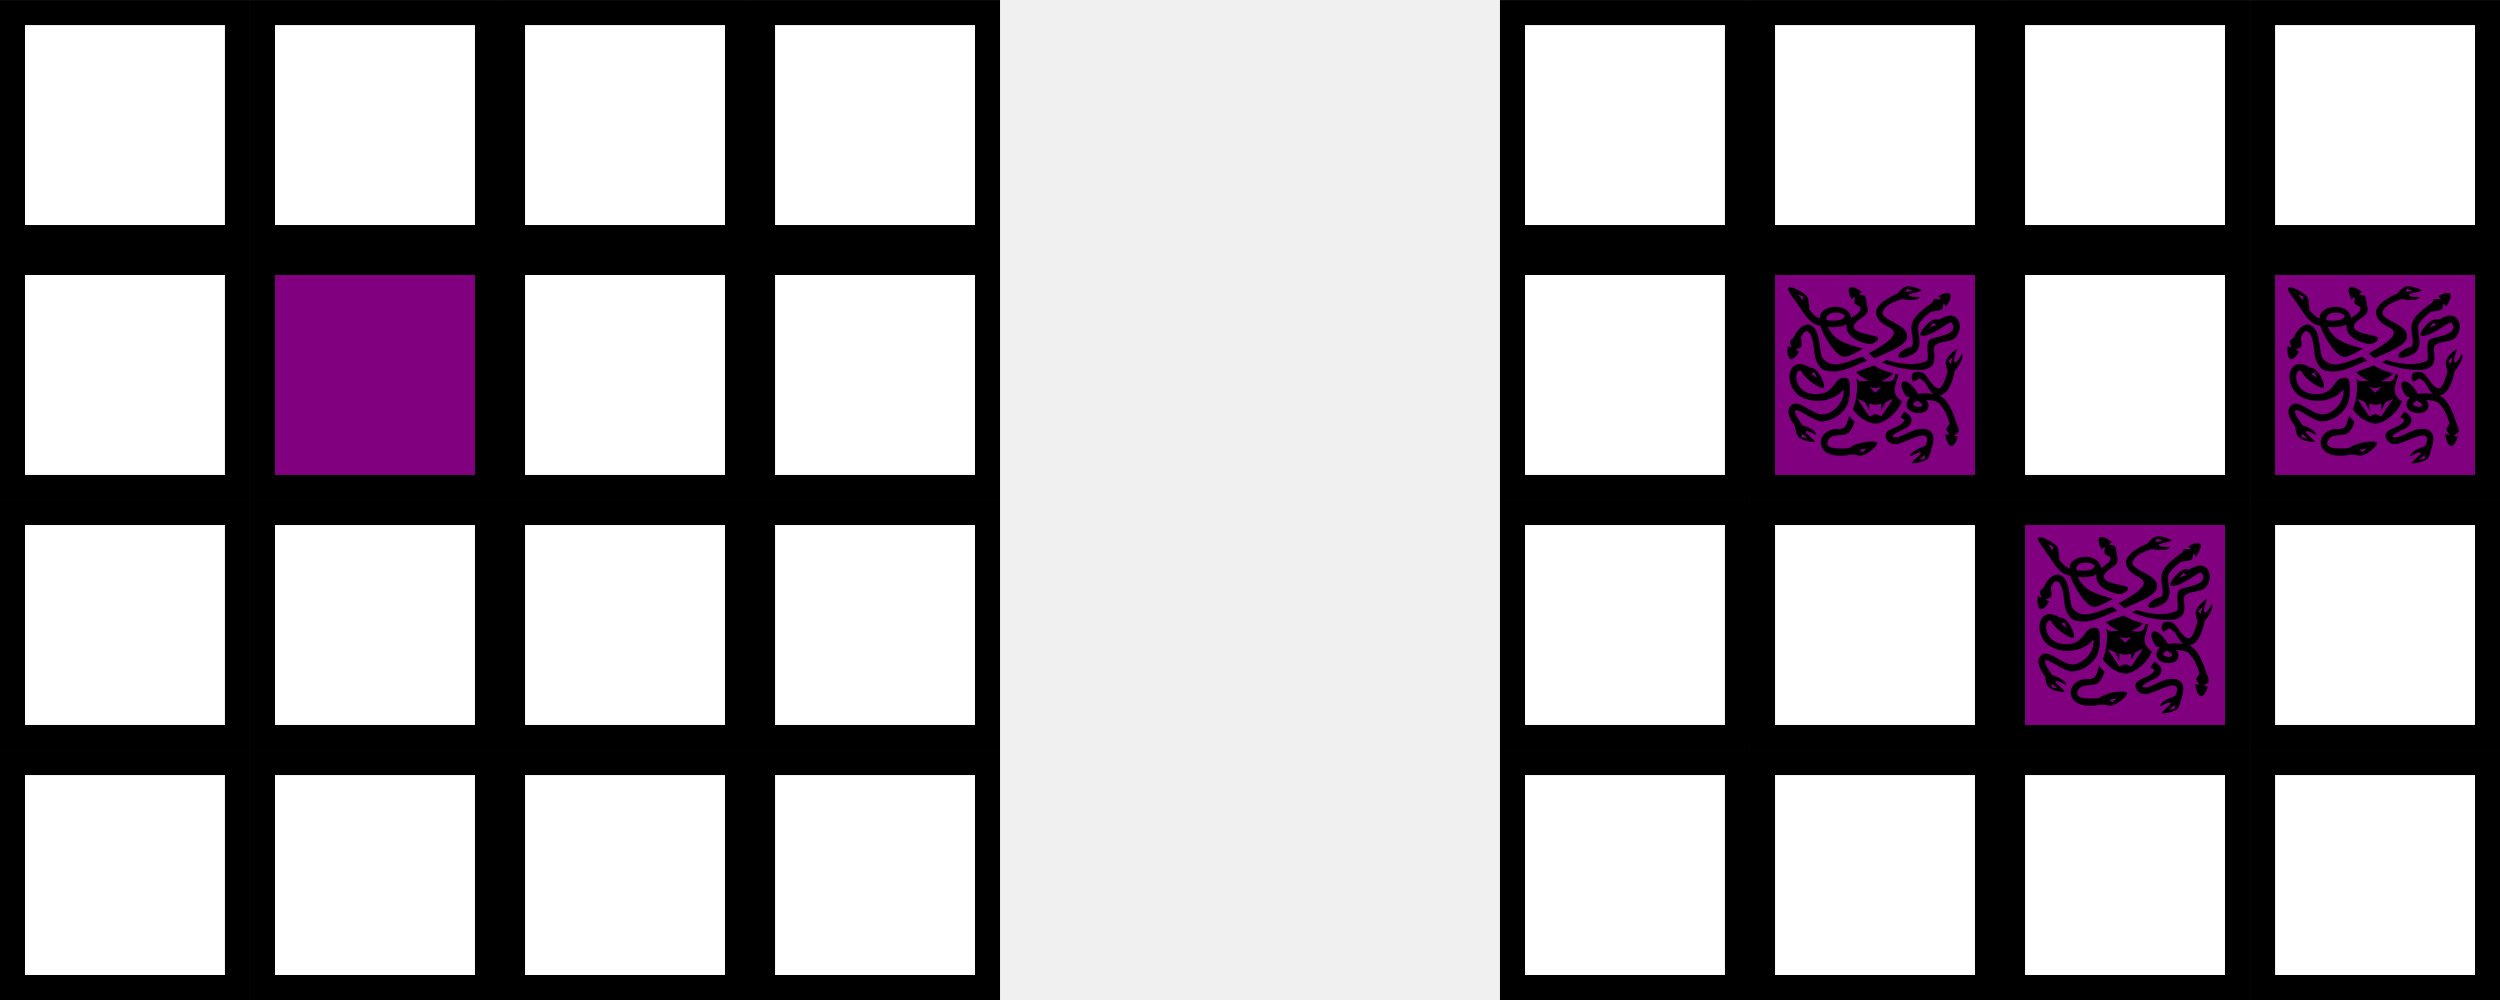
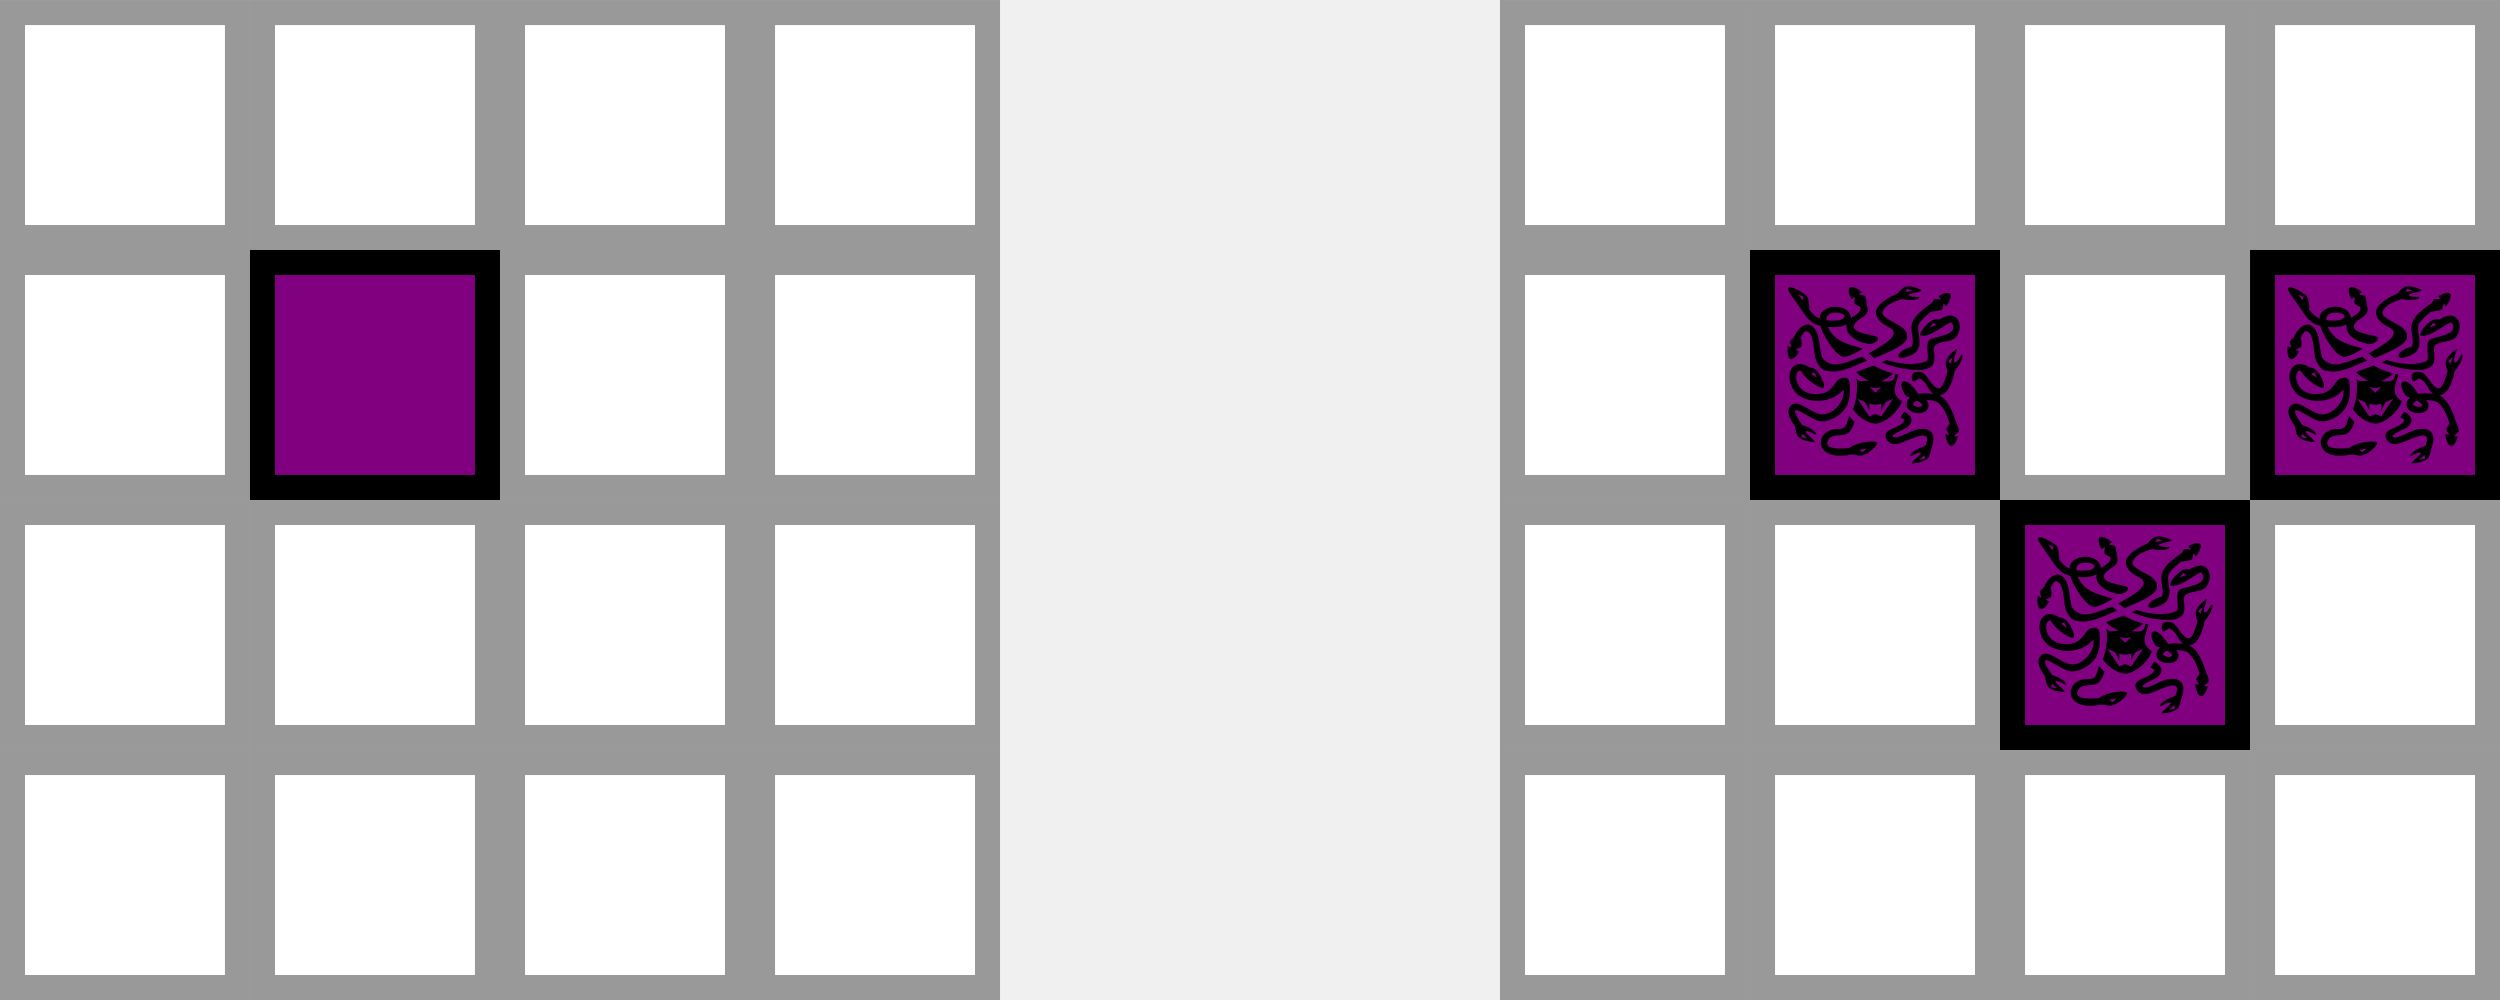
<svg xmlns="http://www.w3.org/2000/svg" width="26.458mm" height="10.583mm" viewBox="0 0 26.458 10.583" version="1.1" id="svg5" xml:space="preserve">
  <defs id="defs2" />
  <g id="layer1">
-     <rect style="color:#000000;overflow:visible;fill:#ffffff;stroke:#000000;stroke-width:0.265;stroke-dasharray:none" id="rect63" width="2.381" height="2.381" x="0.132" y="-2.514" transform="scale(1,-1)" />
-     <rect style="color:#000000;overflow:visible;fill:#ffffff;stroke:#000000;stroke-width:0.265;stroke-dasharray:none" id="rect1033" width="2.381" height="2.381" x="2.778" y="-2.514" transform="scale(1,-1)" />
-     <rect style="color:#000000;overflow:visible;fill:#ffffff;stroke:#000000;stroke-width:0.265;stroke-dasharray:none" id="rect1035" width="2.381" height="2.381" x="5.424" y="-2.514" transform="scale(1,-1)" />
-     <rect style="color:#000000;overflow:visible;fill:#ffffff;stroke:#000000;stroke-width:0.265;stroke-dasharray:none" id="rect1037" width="2.381" height="2.381" x="8.07" y="-2.514" transform="scale(1,-1)" />
-     <rect style="color:#000000;overflow:visible;fill:#ffffff;stroke:#000000;stroke-width:0.265;stroke-dasharray:none" id="rect1072" width="2.381" height="2.381" x="0.132" y="-5.159" transform="scale(1,-1)" />
+     <rect style="color:#000000;overflow:visible;fill:#ffffff;stroke:#999999;stroke-width:0.265;stroke-dasharray:none" id="rect63" width="2.381" height="2.381" x="0.132" y="-2.514" transform="scale(1,-1)" />
+     <rect style="color:#000000;overflow:visible;fill:#ffffff;stroke:#999999;stroke-width:0.265;stroke-dasharray:none" id="rect1033" width="2.381" height="2.381" x="2.778" y="-2.514" transform="scale(1,-1)" />
+     <rect style="color:#000000;overflow:visible;fill:#ffffff;stroke:#999999;stroke-width:0.265;stroke-dasharray:none" id="rect1035" width="2.381" height="2.381" x="5.424" y="-2.514" transform="scale(1,-1)" />
+     <rect style="color:#000000;overflow:visible;fill:#ffffff;stroke:#999999;stroke-width:0.265;stroke-dasharray:none" id="rect1037" width="2.381" height="2.381" x="8.07" y="-2.514" transform="scale(1,-1)" />
+     <rect style="color:#000000;overflow:visible;fill:#ffffff;stroke:#999999;stroke-width:0.265;stroke-dasharray:none" id="rect1072" width="2.381" height="2.381" x="0.132" y="-5.159" transform="scale(1,-1)" />
    <rect style="color:#000000;overflow:visible;fill:#800080;stroke:#000000;stroke-width:0.265;stroke-dasharray:none" id="rect1074" width="2.381" height="2.381" x="2.778" y="-5.159" transform="scale(1,-1)" />
-     <rect style="color:#000000;overflow:visible;fill:#ffffff;stroke:#000000;stroke-width:0.265;stroke-dasharray:none" id="rect1076" width="2.381" height="2.381" x="5.424" y="-5.159" transform="scale(1,-1)" />
-     <rect style="color:#000000;overflow:visible;fill:#ffffff;stroke:#000000;stroke-width:0.265;stroke-dasharray:none" id="rect1078" width="2.381" height="2.381" x="8.07" y="-5.159" transform="scale(1,-1)" />
-     <rect style="color:#000000;overflow:visible;fill:#ffffff;stroke:#000000;stroke-width:0.265;stroke-dasharray:none" id="rect1082" width="2.381" height="2.381" x="0.132" y="-7.805" transform="scale(1,-1)" />
-     <rect style="color:#000000;overflow:visible;fill:#ffffff;stroke:#000000;stroke-width:0.265;stroke-dasharray:none" id="rect1084" width="2.381" height="2.381" x="2.778" y="-7.805" transform="scale(1,-1)" />
-     <rect style="color:#000000;overflow:visible;fill:#ffffff;stroke:#000000;stroke-width:0.265;stroke-dasharray:none" id="rect1086" width="2.381" height="2.381" x="5.424" y="-7.805" transform="scale(1,-1)" />
-     <rect style="color:#000000;overflow:visible;fill:#ffffff;stroke:#000000;stroke-width:0.265;stroke-dasharray:none" id="rect1088" width="2.381" height="2.381" x="8.07" y="-7.805" transform="scale(1,-1)" />
-     <rect style="color:#000000;overflow:visible;fill:#ffffff;stroke:#000000;stroke-width:0.265;stroke-dasharray:none" id="rect1092" width="2.381" height="2.381" x="0.132" y="-10.451" transform="scale(1,-1)" />
-     <rect style="color:#000000;overflow:visible;fill:#ffffff;stroke:#000000;stroke-width:0.265;stroke-dasharray:none" id="rect1094" width="2.381" height="2.381" x="2.778" y="-10.451" transform="scale(1,-1)" />
-     <rect style="color:#000000;overflow:visible;fill:#ffffff;stroke:#000000;stroke-width:0.265;stroke-dasharray:none" id="rect1096" width="2.381" height="2.381" x="5.424" y="-10.451" transform="scale(1,-1)" />
-     <rect style="color:#000000;overflow:visible;fill:#ffffff;stroke:#000000;stroke-width:0.265;stroke-dasharray:none" id="rect1098" width="2.381" height="2.381" x="8.07" y="-10.451" transform="scale(1,-1)" />
-     <rect style="color:#000000;overflow:visible;fill:#ffffff;stroke:#000000;stroke-width:0.265;stroke-dasharray:none" id="rect1124" width="2.381" height="2.381" x="16.007" y="-2.514" transform="scale(1,-1)" />
-     <rect style="color:#000000;overflow:visible;fill:#ffffff;stroke:#000000;stroke-width:0.265;stroke-dasharray:none" id="rect1126" width="2.381" height="2.381" x="18.653" y="-2.514" transform="scale(1,-1)" />
-     <rect style="color:#000000;overflow:visible;fill:#ffffff;stroke:#000000;stroke-width:0.265;stroke-dasharray:none" id="rect1128" width="2.381" height="2.381" x="21.299" y="-2.514" transform="scale(1,-1)" />
-     <rect style="color:#000000;overflow:visible;fill:#ffffff;stroke:#000000;stroke-width:0.265;stroke-dasharray:none" id="rect1130" width="2.381" height="2.381" x="23.945" y="-2.514" transform="scale(1,-1)" />
-     <rect style="color:#000000;overflow:visible;fill:#ffffff;stroke:#000000;stroke-width:0.265;stroke-dasharray:none" id="rect1134" width="2.381" height="2.381" x="16.007" y="-5.159" transform="scale(1,-1)" />
+     <rect style="color:#000000;overflow:visible;fill:#ffffff;stroke:#999999;stroke-width:0.265;stroke-dasharray:none" id="rect1076" width="2.381" height="2.381" x="5.424" y="-5.159" transform="scale(1,-1)" />
+     <rect style="color:#000000;overflow:visible;fill:#ffffff;stroke:#999999;stroke-width:0.265;stroke-dasharray:none" id="rect1078" width="2.381" height="2.381" x="8.07" y="-5.159" transform="scale(1,-1)" />
+     <rect style="color:#000000;overflow:visible;fill:#ffffff;stroke:#999999;stroke-width:0.265;stroke-dasharray:none" id="rect1082" width="2.381" height="2.381" x="0.132" y="-7.805" transform="scale(1,-1)" />
+     <rect style="color:#000000;overflow:visible;fill:#ffffff;stroke:#999999;stroke-width:0.265;stroke-dasharray:none" id="rect1084" width="2.381" height="2.381" x="2.778" y="-7.805" transform="scale(1,-1)" />
+     <rect style="color:#000000;overflow:visible;fill:#ffffff;stroke:#999999;stroke-width:0.265;stroke-dasharray:none" id="rect1086" width="2.381" height="2.381" x="5.424" y="-7.805" transform="scale(1,-1)" />
+     <rect style="color:#000000;overflow:visible;fill:#ffffff;stroke:#999999;stroke-width:0.265;stroke-dasharray:none" id="rect1088" width="2.381" height="2.381" x="8.07" y="-7.805" transform="scale(1,-1)" />
+     <rect style="color:#000000;overflow:visible;fill:#ffffff;stroke:#999999;stroke-width:0.265;stroke-dasharray:none" id="rect1092" width="2.381" height="2.381" x="0.132" y="-10.451" transform="scale(1,-1)" />
+     <rect style="color:#000000;overflow:visible;fill:#ffffff;stroke:#999999;stroke-width:0.265;stroke-dasharray:none" id="rect1094" width="2.381" height="2.381" x="2.778" y="-10.451" transform="scale(1,-1)" />
+     <rect style="color:#000000;overflow:visible;fill:#ffffff;stroke:#999999;stroke-width:0.265;stroke-dasharray:none" id="rect1096" width="2.381" height="2.381" x="5.424" y="-10.451" transform="scale(1,-1)" />
+     <rect style="color:#000000;overflow:visible;fill:#ffffff;stroke:#999999;stroke-width:0.265;stroke-dasharray:none" id="rect1098" width="2.381" height="2.381" x="8.07" y="-10.451" transform="scale(1,-1)" />
+     <rect style="color:#000000;overflow:visible;fill:#ffffff;stroke:#999999;stroke-width:0.265;stroke-dasharray:none" id="rect1124" width="2.381" height="2.381" x="16.007" y="-2.514" transform="scale(1,-1)" />
+     <rect style="color:#000000;overflow:visible;fill:#ffffff;stroke:#999999;stroke-width:0.265;stroke-dasharray:none" id="rect1126" width="2.381" height="2.381" x="18.653" y="-2.514" transform="scale(1,-1)" />
+     <rect style="color:#000000;overflow:visible;fill:#ffffff;stroke:#999999;stroke-width:0.265;stroke-dasharray:none" id="rect1128" width="2.381" height="2.381" x="21.299" y="-2.514" transform="scale(1,-1)" />
+     <rect style="color:#000000;overflow:visible;fill:#ffffff;stroke:#999999;stroke-width:0.265;stroke-dasharray:none" id="rect1130" width="2.381" height="2.381" x="23.945" y="-2.514" transform="scale(1,-1)" />
+     <rect style="color:#000000;overflow:visible;fill:#ffffff;stroke:#999999;stroke-width:0.265;stroke-dasharray:none" id="rect1134" width="2.381" height="2.381" x="16.007" y="-5.159" transform="scale(1,-1)" />
    <rect style="color:#000000;overflow:visible;fill:#800080;stroke:#000000;stroke-width:0.265;stroke-dasharray:none" id="rect1136" width="2.381" height="2.381" x="18.653" y="-5.159" transform="scale(1,-1)" />
-     <rect style="color:#000000;overflow:visible;fill:#ffffff;stroke:#000000;stroke-width:0.265;stroke-dasharray:none" id="rect1138" width="2.381" height="2.381" x="21.299" y="-5.159" transform="scale(1,-1)" />
+     <rect style="color:#000000;overflow:visible;fill:#ffffff;stroke:#999999;stroke-width:0.265;stroke-dasharray:none" id="rect1138" width="2.381" height="2.381" x="21.299" y="-5.159" transform="scale(1,-1)" />
    <rect style="color:#000000;overflow:visible;fill:#800080;stroke:#000000;stroke-width:0.265;stroke-dasharray:none" id="rect1140" width="2.381" height="2.381" x="23.945" y="-5.159" transform="scale(1,-1)" />
-     <rect style="color:#000000;overflow:visible;fill:#ffffff;stroke:#000000;stroke-width:0.265;stroke-dasharray:none" id="rect1144" width="2.381" height="2.381" x="16.007" y="-7.805" transform="scale(1,-1)" />
-     <rect style="color:#000000;overflow:visible;fill:#ffffff;stroke:#000000;stroke-width:0.265;stroke-dasharray:none" id="rect1146" width="2.381" height="2.381" x="18.653" y="-7.805" transform="scale(1,-1)" />
+     <rect style="color:#000000;overflow:visible;fill:#ffffff;stroke:#999999;stroke-width:0.265;stroke-dasharray:none" id="rect1144" width="2.381" height="2.381" x="16.007" y="-7.805" transform="scale(1,-1)" />
+     <rect style="color:#000000;overflow:visible;fill:#ffffff;stroke:#999999;stroke-width:0.265;stroke-dasharray:none" id="rect1146" width="2.381" height="2.381" x="18.653" y="-7.805" transform="scale(1,-1)" />
    <rect style="color:#000000;overflow:visible;fill:#800080;stroke:#000000;stroke-width:0.265;stroke-dasharray:none" id="rect1148" width="2.381" height="2.381" x="21.299" y="-7.805" transform="scale(1,-1)" />
-     <rect style="color:#000000;overflow:visible;fill:#ffffff;stroke:#000000;stroke-width:0.265;stroke-dasharray:none" id="rect1150" width="2.381" height="2.381" x="23.945" y="-7.805" transform="scale(1,-1)" />
-     <rect style="color:#000000;overflow:visible;fill:#ffffff;stroke:#000000;stroke-width:0.265;stroke-dasharray:none" id="rect1154" width="2.381" height="2.381" x="16.007" y="-10.451" transform="scale(1,-1)" />
-     <rect style="color:#000000;overflow:visible;fill:#ffffff;stroke:#000000;stroke-width:0.265;stroke-dasharray:none" id="rect1156" width="2.381" height="2.381" x="18.653" y="-10.451" transform="scale(1,-1)" />
-     <rect style="color:#000000;overflow:visible;fill:#ffffff;stroke:#000000;stroke-width:0.265;stroke-dasharray:none" id="rect1158" width="2.381" height="2.381" x="21.299" y="-10.451" transform="scale(1,-1)" />
-     <rect style="color:#000000;overflow:visible;fill:#ffffff;stroke:#000000;stroke-width:0.265;stroke-dasharray:none" id="rect1160" width="2.381" height="2.381" x="23.945" y="-10.451" transform="scale(1,-1)" />
+     <rect style="color:#000000;overflow:visible;fill:#ffffff;stroke:#999999;stroke-width:0.265;stroke-dasharray:none" id="rect1150" width="2.381" height="2.381" x="23.945" y="-7.805" transform="scale(1,-1)" />
+     <rect style="color:#000000;overflow:visible;fill:#ffffff;stroke:#999999;stroke-width:0.265;stroke-dasharray:none" id="rect1154" width="2.381" height="2.381" x="16.007" y="-10.451" transform="scale(1,-1)" />
+     <rect style="color:#000000;overflow:visible;fill:#ffffff;stroke:#999999;stroke-width:0.265;stroke-dasharray:none" id="rect1156" width="2.381" height="2.381" x="18.653" y="-10.451" transform="scale(1,-1)" />
+     <rect style="color:#000000;overflow:visible;fill:#ffffff;stroke:#999999;stroke-width:0.265;stroke-dasharray:none" id="rect1158" width="2.381" height="2.381" x="21.299" y="-10.451" transform="scale(1,-1)" />
+     <rect style="color:#000000;overflow:visible;fill:#ffffff;stroke:#999999;stroke-width:0.265;stroke-dasharray:none" id="rect1160" width="2.381" height="2.381" x="23.945" y="-10.451" transform="scale(1,-1)" />
    <path fill="#000000" d="m 20.199,3.031 c -0.012,-8.6e-5 -0.023,0.001 -0.033,0.004 -0.03,0.009 -0.067,0.051 -0.083,0.071 -0.088,0.037 -0.216,0.107 -0.23,0.192 0.002,0.097 0.087,0.138 0.157,0.176 0.126,0.079 -0.148,0.215 -0.232,0.266 0.02,0.018 0.04,0.035 0.063,0.051 0.093,-0.047 0.291,-0.11 0.337,-0.2 0.008,-0.022 0.007,-0.045 3.45e-4,-0.065 -0.007,-0.02 -0.02,-0.035 -0.034,-0.049 -0.05,-0.051 -0.24,-0.115 -0.221,-0.172 0.028,-0.084 0.126,-0.112 0.203,-0.14 0.073,0.014 0.172,0.016 0.187,-0.016 0.009,-0.018 -0.102,0.008 -0.112,-0.029 -0.005,-0.016 0.167,-0.035 0.13,-0.053 -0.023,-0.012 -0.082,-0.036 -0.132,-0.036 z m -0.603,0.006 c -0.009,1.41e-4 -0.016,0.003 -0.022,0.008 -0.021,0.02 -0.004,0.076 0.022,0.122 l 0.035,-0.026 -0.006,0.068 c 0.016,0.018 0.041,0.03 0.06,0.037 0.028,0.057 -0.061,0.093 -0.095,0.119 -0.025,-0.177 -0.342,-0.14 -0.331,0.006 -0.048,-0.016 -0.085,-0.061 -0.11,-0.093 -2.94e-4,-0.038 -0.004,-0.114 -0.027,-0.145 -0.017,-0.022 -0.178,-0.124 -0.197,-0.084 -0.014,0.029 0.086,0.144 0.127,0.211 0.064,0.092 0.11,0.172 0.214,0.187 0.008,0.066 0.163,0.34 0.261,0.331 0.055,-0.011 0.146,-0.06 0.188,-0.088 -0.161,-0.047 -0.302,-0.076 -0.37,-0.23 0.063,0.007 0.149,0.003 0.199,-0.028 -0.03,0.141 0.187,0.211 0.245,0.208 0.068,-0.003 0.107,-0.058 0.078,-0.075 -0.072,-0.028 -0.251,-0.037 -0.247,-0.112 0.017,-0.094 0.186,-0.089 0.138,-0.221 -0.002,-0.029 -0.007,-0.071 -0.02,-0.101 l -0.066,-0.017 0.035,-0.024 c -0.022,-0.013 -0.075,-0.055 -0.112,-0.054 z m 0.586,0.018 0.061,0.021 -0.076,0.015 z m 0.425,0.046 c -0.032,-4.99e-4 -0.07,0.021 -0.091,0.033 l 0.027,0.035 -0.068,-0.005 c -0.013,0.011 -0.022,0.028 -0.028,0.041 a 1.324,1.324 0 0 0 -0.051,0.036 c -0.057,0.043 -0.122,0.096 -0.151,0.157 -0.027,0.055 -0.014,0.112 -0.007,0.16 0.007,0.048 0.01,0.086 -0.006,0.11 -0.163,0.043 -0.2,0.166 -0.027,0.1 0.031,-0.013 0.065,-0.029 0.086,-0.061 0.034,-0.052 0.024,-0.11 0.017,-0.16 -0.008,-0.049 -0.013,-0.091 6.59e-4,-0.118 0.018,-0.036 0.076,-0.091 0.129,-0.131 0.026,-0.002 0.08,-0.007 0.117,-0.023 l 0.016,-0.066 0.024,0.035 c 0.035,-0.042 0.065,-0.112 0.043,-0.135 -0.009,-0.006 -0.019,-0.009 -0.03,-0.009 z m -1.577,0.014 0.06,0.026 -0.014,0.036 z m 0.396,0.193 c 0.047,-3.33e-4 0.093,0.015 0.096,0.037 -0.005,0.061 -0.16,0.05 -0.192,0.043 -0.009,-0.058 0.044,-0.079 0.097,-0.079 z m 1.215,0.032 c -0.013,-6.2e-5 -0.026,0.002 -0.039,0.006 -0.027,0.007 -0.053,0.021 -0.076,0.035 -0.024,-0.003 -0.046,-0.003 -0.062,0.003 -0.07,0.026 -0.159,0.144 -0.137,0.165 0.093,0.038 0.297,-0.152 0.326,-0.135 0.1,0.137 -0.199,0.149 -0.231,0.181 -0.057,0.048 0.01,0.207 -0.036,0.227 -0.122,0.055 -0.302,0.027 -0.419,-0.012 a 0.735,0.735 0 0 1 -0.051,0.026 c 0.125,0.047 0.218,0.069 0.338,0.078 0.062,0.004 0.135,0.006 0.186,-0.038 0.068,-0.055 0.003,-0.19 0.041,-0.222 0.061,-0.053 0.176,-0.026 0.224,-0.091 0.02,-0.031 0.037,-0.064 0.037,-0.104 -4.72e-4,-0.039 -0.013,-0.082 -0.05,-0.106 -0.016,-0.009 -0.033,-0.013 -0.049,-0.013 z m -0.179,0.076 0.031,0.024 -0.073,0.025 z m -1.331,0.019 a 0.079,0.079 0 0 0 -0.009,4.7e-4 c -0.063,0.007 -0.114,0.078 -0.137,0.135 -0.016,0.013 -0.033,0.029 -0.044,0.044 l 0.019,0.065 -0.039,-0.018 c -0.01,0.054 -9.5e-4,0.13 0.029,0.139 0.028,0.008 0.067,-0.035 0.093,-0.082 l -0.041,-0.017 0.061,-0.029 c 0.009,-0.031 0.002,-0.069 -0.005,-0.097 0.013,-0.02 0.03,-0.074 0.059,-0.07 0.082,0.012 0.077,0.216 0.095,0.284 0.013,0.045 0.05,0.115 0.098,0.129 0.166,0.049 0.31,-0.051 0.451,-0.101 -0.019,-0.015 -0.033,-0.028 -0.05,-0.042 -0.112,0.028 -0.256,0.118 -0.363,0.064 -0.021,-0.013 -0.057,-0.033 -0.068,-0.07 -0.025,-0.087 -0.02,-0.181 -0.054,-0.259 -0.017,-0.037 -0.05,-0.076 -0.096,-0.077 z m 1.575,0.261 c -0.001,0 -0.003,4.79e-4 -0.005,0.002 -0.026,0.018 -0.095,0.074 -0.108,0.129 -0.006,0.027 0.009,0.073 0.019,0.099 -0.01,0.046 -0.05,0.181 -0.087,0.183 -0.082,0.005 -0.122,-0.161 -0.202,-0.173 -0.087,-0.013 -0.102,0.037 -0.085,0.09 0.01,0.033 0.064,-0.025 0.076,-0.02 0.085,0.035 0.084,0.123 0.148,0.164 -0.058,-0.008 -0.11,-0.011 -0.162,-8.28e-4 -0.118,-0.201 -0.242,-0.158 -0.137,0.012 0.008,0.013 0.035,0.02 0.051,0.026 -0.022,0.019 -0.038,0.048 -0.037,0.08 0.007,0.054 0.059,0.078 0.103,0.084 0.049,0.006 0.107,-0.007 0.124,-0.049 0.008,-0.021 0.007,-0.044 -8.44e-4,-0.062 -0.004,-0.01 -0.009,-0.019 -0.016,-0.027 0.045,0.002 0.09,0.01 0.117,0.022 0.071,0.059 0.102,0.138 0.129,0.226 -0.009,0.021 -0.028,0.042 -0.037,0.062 l 0.034,0.059 -0.042,-0.009 c 0.003,0.055 0.029,0.127 0.061,0.128 0.029,0.002 0.057,-0.05 0.072,-0.101 l -0.043,-0.007 0.053,-0.043 c 0.002,-0.028 -0.01,-0.058 -0.021,-0.08 -0.035,-0.109 -0.091,-0.267 -0.187,-0.305 0.103,-0.009 0.152,-0.182 0.163,-0.258 l 9.11e-4,-2.59e-4 c 0.048,-0.057 0.1,-0.146 0.079,-0.175 -0.011,-0.016 -0.042,0.093 -0.08,0.084 -0.025,-0.034 0.038,-0.141 0.02,-0.141 z m -0.039,0.082 -0.023,0.073 -0.025,-0.03 z m -1.618,0.075 c -0.016,4e-6 -0.031,0.003 -0.045,0.01 -0.052,0.026 -0.07,0.088 -0.064,0.148 0.006,0.06 0.036,0.125 0.093,0.171 0.157,0.106 0.377,0.065 0.477,-0.06 0.019,0.13 -0.115,0.268 -0.226,0.264 -0.115,-0.003 -0.254,-0.177 -0.333,-0.091 -0.059,0.064 0.008,0.162 0.046,0.216 0.012,0.048 0.009,0.081 0.04,0.116 0.04,0.039 0.128,0.05 0.16,0.051 0.042,0.002 -0.1,-0.097 -0.088,-0.109 0.027,-0.028 0.111,0.048 0.112,0.029 0.002,-0.034 -0.079,-0.078 -0.148,-0.101 -0.017,-0.027 -0.093,-0.129 -0.072,-0.153 0.034,-0.025 0.198,0.122 0.291,0.116 0.104,-0.009 0.195,-0.07 0.249,-0.156 0.012,-0.025 0.036,-0.084 0.037,-0.15 0.002,-0.116 0.002,-0.178 -0.096,-0.15 -0.063,0.018 -0.077,0.14 -0.209,0.163 -0.093,0.014 -0.155,-0.007 -0.196,-0.04 -0.042,-0.033 -0.063,-0.082 -0.067,-0.123 -0.004,-0.042 0.01,-0.07 0.026,-0.078 0.005,-0.003 0.013,-0.004 0.023,-0.003 0.058,0.108 0.214,0.194 0.238,0.181 0.027,-0.014 -0.026,-0.151 -0.087,-0.196 -0.013,-0.01 -0.035,-0.016 -0.059,-0.02 -0.03,-0.021 -0.067,-0.035 -0.102,-0.035 z m 0.784,0.015 c -0.074,0.027 -0.127,0.045 -0.19,0.07 0.034,0.037 0.08,0.068 0.141,0.093 -0.056,-0.01 -0.11,0.026 -0.136,-0.028 0.008,0.054 0.007,0.108 0.002,0.158 -0.007,0.07 -0.022,0.129 -0.041,0.17 0.055,0.081 0.157,0.15 0.238,0.152 0.089,0.002 0.24,-0.113 0.281,-0.236 -0.03,-0.021 -0.058,-0.048 -0.069,-0.078 -0.01,-0.029 -0.008,-0.059 -0.002,-0.085 0.009,-0.044 0.027,-0.084 0.034,-0.121 a 1.152,1.152 0 0 1 -0.031,-0.006 c -0.004,0.023 -0.011,0.053 -0.026,0.065 -0.032,0.026 -0.124,0.011 -0.124,0.011 0.054,-0.023 0.096,-0.05 0.129,-0.081 -0.09,-0.022 -0.154,-0.051 -0.205,-0.082 z m -0.63,0.072 0.027,0.059 -0.063,-0.044 z m 0.581,0.154 c 0.063,0.018 0.063,0.018 0.126,0 l -0.063,0.063 z m -0.126,0.126 c 0,0 0.037,0.019 0.081,0.036 l 0.045,0.09 v -0.074 c 0.023,0.007 0.045,0.011 0.063,0.011 0.018,0 0.04,-0.005 0.063,-0.011 v 0.074 l 0.045,-0.09 c 0.044,-0.017 0.081,-0.036 0.081,-0.036 l -0.126,0.188 c -0.063,-0.031 -0.063,-0.031 -0.126,0 z m 0.63,0.023 c 0.001,4e-6 0.002,1.57e-4 0.004,4.63e-4 0.021,0.006 0.065,0.038 0.047,0.053 -0.023,0.02 -0.07,0.006 -0.09,-0.012 -0.01,-0.009 0.021,-0.041 0.04,-0.041 z m -0.136,0.114 c -0.013,0.022 -0.027,0.041 -0.041,0.059 0.018,0.009 0.033,0.016 0.045,0.031 -0.045,0.098 -0.242,0.08 -0.194,0.196 0.025,0.048 0.064,0.062 0.112,0.056 0.08,-0.009 0.273,-0.131 0.314,-0.076 0.019,0.025 -0.001,0.066 -0.011,0.096 -0.071,0.023 -0.162,0.07 -0.16,0.105 0.001,0.02 0.085,-0.056 0.112,-0.029 0.012,0.012 -0.129,0.111 -0.088,0.109 0.032,-0.001 0.12,-0.012 0.16,-0.051 0.02,-0.02 0.032,-0.068 0.037,-0.096 0.019,-0.056 0.043,-0.14 -3.15e-4,-0.185 -0.036,-0.036 -0.086,-0.038 -0.131,-0.029 -0.083,0.005 -0.211,0.106 -0.269,0.083 -0.041,-0.022 0.118,-0.083 0.145,-0.102 0.026,-0.019 0.051,-0.05 0.047,-0.088 -0.012,-0.04 -0.047,-0.067 -0.078,-0.081 z m -0.582,0.044 c -0.031,0.098 -0.03,0.143 -0.123,0.139 -0.091,-0.004 -0.177,0.056 -0.178,0.148 0.014,0.15 0.22,0.147 0.31,0.124 0.032,-0.01 0.082,0.015 0.121,0.009 0.074,-0.013 0.182,-0.112 0.165,-0.137 -0.016,-0.022 -0.197,-0.015 -0.297,0.058 -0.054,0.005 -0.241,0.02 -0.229,-0.055 0.02,-0.118 0.167,-0.055 0.226,-0.109 0.031,-0.03 0.049,-0.071 0.062,-0.114 -0.021,-0.019 -0.04,-0.04 -0.058,-0.063 z m -0.5,0.188 0.059,0.05 -0.064,-0.011 z m 0.688,0.158 -0.05,0.041 -0.026,-0.029 z m 0.61,0.068 0.005,0.039 -0.064,0.011 z" id="path6671" style="stroke-width:0.265" />
    <path fill="#000000" d="m 22.844,5.677 c -0.012,-8.6e-5 -0.023,0.001 -0.033,0.004 -0.03,0.009 -0.067,0.051 -0.083,0.071 -0.088,0.037 -0.216,0.107 -0.23,0.192 0.002,0.097 0.087,0.138 0.157,0.176 0.126,0.079 -0.148,0.215 -0.232,0.266 0.02,0.018 0.04,0.035 0.063,0.051 0.093,-0.047 0.291,-0.11 0.337,-0.2 0.008,-0.022 0.007,-0.045 3.45e-4,-0.065 -0.007,-0.02 -0.02,-0.035 -0.034,-0.049 -0.05,-0.051 -0.24,-0.115 -0.221,-0.172 0.028,-0.084 0.126,-0.112 0.203,-0.14 0.073,0.014 0.172,0.016 0.187,-0.016 0.009,-0.018 -0.102,0.008 -0.112,-0.029 -0.005,-0.016 0.167,-0.035 0.13,-0.053 -0.023,-0.012 -0.082,-0.036 -0.132,-0.036 z m -0.603,0.006 c -0.009,1.41e-4 -0.016,0.003 -0.022,0.008 -0.021,0.02 -0.004,0.076 0.022,0.122 l 0.035,-0.026 -0.006,0.068 c 0.016,0.018 0.041,0.03 0.06,0.037 0.028,0.057 -0.061,0.093 -0.095,0.119 -0.025,-0.177 -0.342,-0.14 -0.331,0.006 -0.048,-0.016 -0.085,-0.061 -0.11,-0.093 -2.94e-4,-0.038 -0.004,-0.114 -0.027,-0.145 -0.017,-0.022 -0.178,-0.124 -0.197,-0.084 -0.014,0.029 0.086,0.144 0.127,0.211 0.064,0.092 0.11,0.172 0.214,0.187 0.008,0.066 0.163,0.34 0.261,0.331 0.055,-0.011 0.146,-0.06 0.188,-0.088 -0.161,-0.047 -0.302,-0.076 -0.37,-0.23 0.063,0.007 0.149,0.003 0.199,-0.028 -0.03,0.141 0.187,0.211 0.245,0.208 0.068,-0.003 0.107,-0.058 0.078,-0.075 -0.072,-0.028 -0.251,-0.037 -0.247,-0.112 0.017,-0.094 0.186,-0.089 0.138,-0.221 -0.002,-0.029 -0.007,-0.071 -0.02,-0.101 l -0.066,-0.017 0.035,-0.024 c -0.022,-0.013 -0.075,-0.055 -0.112,-0.054 z m 0.586,0.018 0.061,0.021 -0.076,0.015 z m 0.425,0.046 c -0.032,-4.99e-4 -0.07,0.021 -0.091,0.033 l 0.027,0.035 -0.068,-0.005 c -0.013,0.011 -0.022,0.028 -0.028,0.041 a 1.324,1.324 0 0 0 -0.051,0.036 c -0.057,0.043 -0.122,0.096 -0.151,0.157 -0.027,0.055 -0.014,0.112 -0.007,0.16 0.007,0.048 0.01,0.086 -0.006,0.11 -0.163,0.043 -0.2,0.166 -0.027,0.1 0.031,-0.013 0.065,-0.029 0.086,-0.061 0.034,-0.052 0.024,-0.11 0.017,-0.16 -0.008,-0.049 -0.013,-0.091 6.59e-4,-0.118 0.018,-0.036 0.076,-0.091 0.129,-0.131 0.026,-0.002 0.08,-0.007 0.117,-0.023 l 0.016,-0.066 0.024,0.035 c 0.035,-0.042 0.065,-0.112 0.043,-0.135 -0.009,-0.006 -0.019,-0.009 -0.03,-0.009 z m -1.577,0.014 0.06,0.026 -0.014,0.036 z m 0.396,0.193 c 0.047,-3.33e-4 0.093,0.015 0.096,0.037 -0.005,0.061 -0.16,0.05 -0.192,0.043 -0.009,-0.058 0.044,-0.079 0.097,-0.079 z m 1.215,0.032 c -0.013,-6.2e-5 -0.026,0.002 -0.039,0.006 -0.027,0.007 -0.053,0.021 -0.076,0.035 -0.024,-0.003 -0.046,-0.003 -0.062,0.003 -0.07,0.026 -0.159,0.144 -0.137,0.165 0.093,0.038 0.297,-0.152 0.326,-0.135 0.1,0.137 -0.199,0.149 -0.231,0.181 -0.057,0.048 0.01,0.207 -0.036,0.227 -0.122,0.055 -0.302,0.027 -0.419,-0.012 a 0.735,0.735 0 0 1 -0.051,0.026 c 0.125,0.047 0.218,0.069 0.338,0.078 0.062,0.004 0.135,0.006 0.186,-0.038 0.068,-0.055 0.003,-0.19 0.041,-0.222 0.061,-0.053 0.176,-0.026 0.224,-0.091 0.02,-0.031 0.037,-0.064 0.037,-0.104 -4.72e-4,-0.039 -0.013,-0.082 -0.05,-0.106 -0.016,-0.009 -0.033,-0.013 -0.049,-0.013 z m -0.179,0.076 0.031,0.024 -0.073,0.025 z m -1.331,0.019 a 0.079,0.079 0 0 0 -0.009,4.7e-4 c -0.063,0.007 -0.114,0.078 -0.137,0.135 -0.016,0.013 -0.033,0.029 -0.044,0.044 l 0.019,0.065 -0.039,-0.018 c -0.01,0.054 -9.5e-4,0.13 0.029,0.139 0.028,0.008 0.067,-0.035 0.093,-0.082 l -0.041,-0.017 0.061,-0.029 c 0.009,-0.031 0.002,-0.069 -0.005,-0.097 0.013,-0.02 0.03,-0.074 0.059,-0.07 0.082,0.012 0.077,0.216 0.095,0.284 0.013,0.045 0.05,0.115 0.098,0.129 0.166,0.049 0.31,-0.051 0.451,-0.101 -0.019,-0.015 -0.033,-0.028 -0.05,-0.042 -0.112,0.028 -0.256,0.118 -0.363,0.064 -0.021,-0.013 -0.057,-0.033 -0.068,-0.07 -0.025,-0.087 -0.02,-0.181 -0.054,-0.259 -0.017,-0.037 -0.05,-0.076 -0.096,-0.077 z m 1.575,0.261 c -0.001,0 -0.003,4.79e-4 -0.005,0.002 -0.026,0.018 -0.095,0.074 -0.108,0.129 -0.006,0.027 0.009,0.073 0.019,0.099 -0.01,0.046 -0.05,0.181 -0.087,0.183 -0.082,0.005 -0.122,-0.161 -0.202,-0.173 -0.087,-0.013 -0.102,0.037 -0.085,0.09 0.01,0.033 0.064,-0.025 0.076,-0.02 0.085,0.035 0.084,0.123 0.148,0.164 -0.058,-0.008 -0.11,-0.011 -0.162,-8.28e-4 -0.118,-0.201 -0.242,-0.158 -0.137,0.012 0.008,0.013 0.035,0.02 0.051,0.026 -0.022,0.019 -0.038,0.048 -0.037,0.08 0.007,0.054 0.059,0.078 0.103,0.084 0.049,0.006 0.107,-0.007 0.124,-0.049 0.008,-0.021 0.007,-0.044 -8.44e-4,-0.062 -0.004,-0.01 -0.009,-0.019 -0.016,-0.027 0.045,0.002 0.09,0.01 0.117,0.022 0.071,0.059 0.102,0.138 0.129,0.226 -0.009,0.021 -0.028,0.042 -0.037,0.062 l 0.034,0.059 -0.042,-0.009 c 0.003,0.055 0.029,0.127 0.061,0.128 0.029,0.002 0.057,-0.05 0.072,-0.101 l -0.043,-0.007 0.053,-0.043 c 0.002,-0.028 -0.01,-0.058 -0.021,-0.08 -0.035,-0.109 -0.091,-0.267 -0.187,-0.305 0.103,-0.009 0.152,-0.182 0.163,-0.258 l 9.11e-4,-2.59e-4 c 0.048,-0.057 0.1,-0.146 0.079,-0.175 -0.011,-0.016 -0.042,0.093 -0.08,0.084 -0.025,-0.034 0.038,-0.141 0.02,-0.141 z m -0.039,0.082 -0.023,0.073 -0.025,-0.03 z m -1.618,0.075 c -0.016,4e-6 -0.031,0.003 -0.045,0.01 -0.052,0.026 -0.07,0.088 -0.064,0.148 0.006,0.06 0.036,0.125 0.093,0.171 0.157,0.106 0.377,0.065 0.477,-0.06 0.019,0.13 -0.115,0.268 -0.226,0.264 -0.115,-0.003 -0.254,-0.177 -0.333,-0.091 -0.059,0.064 0.008,0.162 0.046,0.216 0.012,0.048 0.009,0.081 0.04,0.116 0.04,0.039 0.128,0.05 0.16,0.051 0.042,0.002 -0.1,-0.097 -0.088,-0.109 0.027,-0.028 0.111,0.048 0.112,0.029 0.002,-0.034 -0.079,-0.078 -0.148,-0.101 -0.017,-0.027 -0.093,-0.129 -0.072,-0.153 0.034,-0.025 0.198,0.122 0.291,0.116 0.104,-0.009 0.195,-0.07 0.249,-0.156 0.012,-0.025 0.036,-0.084 0.037,-0.15 0.002,-0.116 0.002,-0.178 -0.096,-0.15 -0.063,0.018 -0.077,0.14 -0.209,0.163 -0.093,0.014 -0.155,-0.007 -0.196,-0.04 -0.042,-0.033 -0.063,-0.082 -0.067,-0.123 -0.004,-0.042 0.01,-0.07 0.026,-0.078 0.005,-0.003 0.013,-0.004 0.023,-0.003 0.058,0.108 0.214,0.194 0.238,0.181 0.027,-0.014 -0.026,-0.151 -0.087,-0.196 -0.013,-0.01 -0.035,-0.016 -0.059,-0.02 -0.03,-0.021 -0.067,-0.035 -0.102,-0.035 z m 0.784,0.015 c -0.074,0.027 -0.127,0.045 -0.19,0.07 0.034,0.037 0.08,0.068 0.141,0.093 -0.056,-0.01 -0.11,0.026 -0.136,-0.028 0.008,0.054 0.007,0.108 0.002,0.158 -0.007,0.07 -0.022,0.129 -0.041,0.17 0.055,0.081 0.157,0.15 0.238,0.152 0.089,0.002 0.24,-0.113 0.281,-0.236 -0.03,-0.021 -0.058,-0.048 -0.069,-0.078 -0.01,-0.029 -0.008,-0.059 -0.002,-0.085 0.009,-0.044 0.027,-0.084 0.034,-0.121 a 1.152,1.152 0 0 1 -0.031,-0.006 c -0.004,0.023 -0.011,0.053 -0.026,0.065 -0.032,0.026 -0.124,0.011 -0.124,0.011 0.054,-0.023 0.096,-0.05 0.129,-0.081 -0.09,-0.022 -0.154,-0.051 -0.205,-0.082 z m -0.63,0.072 0.027,0.059 -0.063,-0.044 z m 0.581,0.154 c 0.063,0.018 0.063,0.018 0.126,0 l -0.063,0.063 z m -0.126,0.126 c 0,0 0.037,0.019 0.081,0.036 l 0.045,0.09 v -0.074 c 0.023,0.007 0.045,0.011 0.063,0.011 0.018,0 0.04,-0.005 0.063,-0.011 v 0.074 l 0.045,-0.09 c 0.044,-0.017 0.081,-0.036 0.081,-0.036 l -0.126,0.188 c -0.063,-0.031 -0.063,-0.031 -0.126,0 z m 0.63,0.023 c 0.001,4e-6 0.002,1.57e-4 0.004,4.63e-4 0.021,0.006 0.065,0.038 0.047,0.053 -0.023,0.02 -0.07,0.006 -0.09,-0.012 -0.01,-0.009 0.021,-0.041 0.04,-0.041 z m -0.136,0.114 c -0.013,0.022 -0.027,0.041 -0.041,0.059 0.018,0.009 0.033,0.016 0.045,0.031 -0.045,0.098 -0.242,0.08 -0.194,0.196 0.025,0.048 0.064,0.062 0.112,0.056 0.08,-0.009 0.273,-0.131 0.314,-0.076 0.019,0.025 -0.001,0.066 -0.011,0.096 -0.071,0.023 -0.162,0.07 -0.16,0.105 0.001,0.02 0.085,-0.056 0.112,-0.029 0.012,0.012 -0.129,0.111 -0.088,0.109 0.032,-0.001 0.12,-0.012 0.16,-0.051 0.02,-0.02 0.032,-0.068 0.037,-0.096 0.019,-0.056 0.043,-0.14 -3.15e-4,-0.185 -0.036,-0.036 -0.086,-0.038 -0.131,-0.029 -0.083,0.005 -0.211,0.106 -0.269,0.083 -0.041,-0.022 0.118,-0.083 0.145,-0.102 0.026,-0.019 0.051,-0.05 0.047,-0.088 -0.012,-0.04 -0.047,-0.067 -0.078,-0.081 z m -0.582,0.044 c -0.031,0.098 -0.03,0.143 -0.123,0.139 -0.091,-0.004 -0.177,0.056 -0.178,0.148 0.014,0.15 0.22,0.147 0.31,0.124 0.032,-0.01 0.082,0.015 0.121,0.009 0.074,-0.013 0.182,-0.112 0.165,-0.137 -0.016,-0.022 -0.197,-0.015 -0.297,0.058 -0.054,0.005 -0.241,0.02 -0.229,-0.055 0.02,-0.118 0.167,-0.055 0.226,-0.109 0.031,-0.03 0.049,-0.071 0.062,-0.114 -0.021,-0.019 -0.04,-0.04 -0.058,-0.063 z m -0.5,0.188 0.059,0.05 -0.064,-0.011 z m 0.688,0.158 -0.05,0.041 -0.026,-0.029 z m 0.61,0.068 0.005,0.039 -0.064,0.011 z" id="path6680" style="stroke-width:0.265" />
    <path fill="#000000" d="m 25.49,3.031 c -0.012,-8.6e-5 -0.023,0.001 -0.033,0.004 -0.03,0.009 -0.067,0.051 -0.083,0.071 -0.088,0.037 -0.216,0.107 -0.23,0.192 0.002,0.097 0.087,0.138 0.157,0.176 0.126,0.079 -0.148,0.215 -0.232,0.266 0.02,0.018 0.04,0.035 0.063,0.051 0.093,-0.047 0.291,-0.11 0.337,-0.2 0.008,-0.022 0.007,-0.045 3.45e-4,-0.065 -0.007,-0.02 -0.02,-0.035 -0.034,-0.049 -0.05,-0.051 -0.24,-0.115 -0.221,-0.172 0.028,-0.084 0.126,-0.112 0.203,-0.14 0.073,0.014 0.172,0.016 0.187,-0.016 0.009,-0.018 -0.102,0.008 -0.112,-0.029 -0.005,-0.016 0.167,-0.035 0.13,-0.053 -0.023,-0.012 -0.082,-0.036 -0.132,-0.036 z m -0.603,0.006 c -0.009,1.41e-4 -0.016,0.003 -0.022,0.008 -0.021,0.02 -0.004,0.076 0.022,0.122 l 0.035,-0.026 -0.006,0.068 c 0.016,0.018 0.041,0.03 0.06,0.037 0.028,0.057 -0.061,0.093 -0.095,0.119 -0.025,-0.177 -0.342,-0.14 -0.331,0.006 -0.048,-0.016 -0.085,-0.061 -0.11,-0.093 -2.94e-4,-0.038 -0.004,-0.114 -0.027,-0.145 -0.017,-0.022 -0.178,-0.124 -0.197,-0.084 -0.014,0.029 0.086,0.144 0.127,0.211 0.064,0.092 0.11,0.172 0.214,0.187 0.008,0.066 0.163,0.34 0.261,0.331 0.055,-0.011 0.146,-0.06 0.188,-0.088 -0.161,-0.047 -0.302,-0.076 -0.37,-0.23 0.063,0.007 0.149,0.003 0.199,-0.028 -0.03,0.141 0.187,0.211 0.245,0.208 0.068,-0.003 0.107,-0.058 0.078,-0.075 -0.072,-0.028 -0.251,-0.037 -0.247,-0.112 0.017,-0.094 0.186,-0.089 0.138,-0.221 -0.002,-0.029 -0.007,-0.071 -0.02,-0.101 l -0.066,-0.017 0.035,-0.024 c -0.022,-0.013 -0.075,-0.055 -0.112,-0.054 z m 0.586,0.018 0.061,0.021 -0.076,0.015 z m 0.425,0.046 c -0.032,-4.99e-4 -0.07,0.021 -0.091,0.033 l 0.027,0.035 -0.068,-0.005 c -0.013,0.011 -0.022,0.028 -0.028,0.041 a 1.324,1.324 0 0 0 -0.051,0.036 c -0.057,0.043 -0.122,0.096 -0.151,0.157 -0.027,0.055 -0.014,0.112 -0.007,0.16 0.007,0.048 0.01,0.086 -0.006,0.11 -0.163,0.043 -0.2,0.166 -0.027,0.1 0.031,-0.013 0.065,-0.029 0.086,-0.061 0.034,-0.052 0.024,-0.11 0.017,-0.16 -0.008,-0.049 -0.013,-0.091 6.59e-4,-0.118 0.018,-0.036 0.076,-0.091 0.129,-0.131 0.026,-0.002 0.08,-0.007 0.117,-0.023 l 0.016,-0.066 0.024,0.035 c 0.035,-0.042 0.065,-0.112 0.043,-0.135 -0.009,-0.006 -0.019,-0.009 -0.03,-0.009 z m -1.577,0.014 0.06,0.026 -0.014,0.036 z m 0.396,0.193 c 0.047,-3.33e-4 0.093,0.015 0.096,0.037 -0.005,0.061 -0.16,0.05 -0.192,0.043 -0.009,-0.058 0.044,-0.079 0.097,-0.079 z m 1.215,0.032 c -0.013,-6.2e-5 -0.026,0.002 -0.039,0.006 -0.027,0.007 -0.053,0.021 -0.076,0.035 -0.024,-0.003 -0.046,-0.003 -0.062,0.003 -0.07,0.026 -0.159,0.144 -0.137,0.165 0.093,0.038 0.297,-0.152 0.326,-0.135 0.1,0.137 -0.199,0.149 -0.231,0.181 -0.057,0.048 0.01,0.207 -0.036,0.227 -0.122,0.055 -0.302,0.027 -0.419,-0.012 a 0.735,0.735 0 0 1 -0.051,0.026 c 0.125,0.047 0.218,0.069 0.338,0.078 0.062,0.004 0.135,0.006 0.186,-0.038 0.068,-0.055 0.003,-0.19 0.041,-0.222 0.061,-0.053 0.176,-0.026 0.224,-0.091 0.02,-0.031 0.037,-0.064 0.037,-0.104 -4.72e-4,-0.039 -0.013,-0.082 -0.05,-0.106 -0.016,-0.009 -0.033,-0.013 -0.049,-0.013 z m -0.179,0.076 0.031,0.024 -0.073,0.025 z m -1.331,0.019 a 0.079,0.079 0 0 0 -0.009,4.7e-4 c -0.063,0.007 -0.114,0.078 -0.137,0.135 -0.016,0.013 -0.033,0.029 -0.044,0.044 l 0.019,0.065 -0.039,-0.018 c -0.01,0.054 -9.5e-4,0.13 0.029,0.139 0.028,0.008 0.067,-0.035 0.093,-0.082 l -0.041,-0.017 0.061,-0.029 c 0.009,-0.031 0.002,-0.069 -0.005,-0.097 0.013,-0.02 0.03,-0.074 0.059,-0.07 0.082,0.012 0.077,0.216 0.095,0.284 0.013,0.045 0.05,0.115 0.098,0.129 0.166,0.049 0.31,-0.051 0.451,-0.101 -0.019,-0.015 -0.033,-0.028 -0.05,-0.042 -0.112,0.028 -0.256,0.118 -0.363,0.064 -0.021,-0.013 -0.057,-0.033 -0.068,-0.07 -0.025,-0.087 -0.02,-0.181 -0.054,-0.259 -0.017,-0.037 -0.05,-0.076 -0.096,-0.077 z m 1.575,0.261 c -0.001,0 -0.003,4.79e-4 -0.005,0.002 -0.026,0.018 -0.095,0.074 -0.108,0.129 -0.006,0.027 0.009,0.073 0.019,0.099 -0.01,0.046 -0.05,0.181 -0.087,0.183 -0.082,0.005 -0.122,-0.161 -0.202,-0.173 -0.087,-0.013 -0.102,0.037 -0.085,0.09 0.01,0.033 0.064,-0.025 0.076,-0.02 0.085,0.035 0.084,0.123 0.148,0.164 -0.058,-0.008 -0.11,-0.011 -0.162,-8.28e-4 -0.118,-0.201 -0.242,-0.158 -0.137,0.012 0.008,0.013 0.035,0.02 0.051,0.026 -0.022,0.019 -0.038,0.048 -0.037,0.08 0.007,0.054 0.059,0.078 0.103,0.084 0.049,0.006 0.107,-0.007 0.124,-0.049 0.008,-0.021 0.007,-0.044 -8.44e-4,-0.062 -0.004,-0.01 -0.009,-0.019 -0.016,-0.027 0.045,0.002 0.09,0.01 0.117,0.022 0.071,0.059 0.102,0.138 0.129,0.226 -0.009,0.021 -0.028,0.042 -0.037,0.062 l 0.034,0.059 -0.042,-0.009 c 0.003,0.055 0.029,0.127 0.061,0.128 0.029,0.002 0.057,-0.05 0.072,-0.101 l -0.043,-0.007 0.053,-0.043 c 0.002,-0.028 -0.01,-0.058 -0.021,-0.08 -0.035,-0.109 -0.091,-0.267 -0.187,-0.305 0.103,-0.009 0.152,-0.182 0.163,-0.258 l 9.11e-4,-2.59e-4 c 0.048,-0.057 0.1,-0.146 0.079,-0.175 -0.011,-0.016 -0.042,0.093 -0.08,0.084 -0.025,-0.034 0.038,-0.141 0.02,-0.141 z m -0.039,0.082 -0.023,0.073 -0.025,-0.03 z m -1.618,0.075 c -0.016,4e-6 -0.031,0.003 -0.045,0.01 -0.052,0.026 -0.07,0.088 -0.064,0.148 0.006,0.06 0.036,0.125 0.093,0.171 0.157,0.106 0.377,0.065 0.477,-0.06 0.019,0.13 -0.115,0.268 -0.226,0.264 -0.115,-0.003 -0.254,-0.177 -0.333,-0.091 -0.059,0.064 0.008,0.162 0.046,0.216 0.012,0.048 0.009,0.081 0.04,0.116 0.04,0.039 0.128,0.05 0.16,0.051 0.042,0.002 -0.1,-0.097 -0.088,-0.109 0.027,-0.028 0.111,0.048 0.112,0.029 0.002,-0.034 -0.079,-0.078 -0.148,-0.101 -0.017,-0.027 -0.093,-0.129 -0.072,-0.153 0.034,-0.025 0.198,0.122 0.291,0.116 0.104,-0.009 0.195,-0.07 0.249,-0.156 0.012,-0.025 0.036,-0.084 0.037,-0.15 0.002,-0.116 0.002,-0.178 -0.096,-0.15 -0.063,0.018 -0.077,0.14 -0.209,0.163 -0.093,0.014 -0.155,-0.007 -0.196,-0.04 -0.042,-0.033 -0.063,-0.082 -0.067,-0.123 -0.004,-0.042 0.01,-0.07 0.026,-0.078 0.005,-0.003 0.013,-0.004 0.023,-0.003 0.058,0.108 0.214,0.194 0.238,0.181 0.027,-0.014 -0.026,-0.151 -0.087,-0.196 -0.013,-0.01 -0.035,-0.016 -0.059,-0.02 -0.03,-0.021 -0.067,-0.035 -0.102,-0.035 z m 0.784,0.015 c -0.074,0.027 -0.127,0.045 -0.19,0.07 0.034,0.037 0.08,0.068 0.141,0.093 -0.056,-0.01 -0.11,0.026 -0.136,-0.028 0.008,0.054 0.007,0.108 0.002,0.158 -0.007,0.07 -0.022,0.129 -0.041,0.17 0.055,0.081 0.157,0.15 0.238,0.152 0.089,0.002 0.24,-0.113 0.281,-0.236 -0.03,-0.021 -0.058,-0.048 -0.069,-0.078 -0.01,-0.029 -0.008,-0.059 -0.002,-0.085 0.009,-0.044 0.027,-0.084 0.034,-0.121 a 1.152,1.152 0 0 1 -0.031,-0.006 c -0.004,0.023 -0.011,0.053 -0.026,0.065 -0.032,0.026 -0.124,0.011 -0.124,0.011 0.054,-0.023 0.096,-0.05 0.129,-0.081 -0.09,-0.022 -0.154,-0.051 -0.205,-0.082 z m -0.63,0.072 0.027,0.059 -0.063,-0.044 z m 0.581,0.154 c 0.063,0.018 0.063,0.018 0.126,0 l -0.063,0.063 z m -0.126,0.126 c 0,0 0.037,0.019 0.081,0.036 l 0.045,0.09 v -0.074 c 0.023,0.007 0.045,0.011 0.063,0.011 0.018,0 0.04,-0.005 0.063,-0.011 v 0.074 l 0.045,-0.09 c 0.044,-0.017 0.081,-0.036 0.081,-0.036 l -0.126,0.188 c -0.063,-0.031 -0.063,-0.031 -0.126,0 z m 0.63,0.023 c 0.001,4e-6 0.002,1.57e-4 0.004,4.63e-4 0.021,0.006 0.065,0.038 0.047,0.053 -0.023,0.02 -0.07,0.006 -0.09,-0.012 -0.01,-0.009 0.021,-0.041 0.04,-0.041 z m -0.136,0.114 c -0.013,0.022 -0.027,0.041 -0.041,0.059 0.018,0.009 0.033,0.016 0.045,0.031 -0.045,0.098 -0.242,0.08 -0.194,0.196 0.025,0.048 0.064,0.062 0.112,0.056 0.08,-0.009 0.273,-0.131 0.314,-0.076 0.019,0.025 -10e-4,0.066 -0.011,0.096 -0.071,0.023 -0.162,0.07 -0.16,0.105 0.001,0.02 0.085,-0.056 0.112,-0.029 0.012,0.012 -0.129,0.111 -0.088,0.109 0.032,-0.001 0.12,-0.012 0.16,-0.051 0.02,-0.02 0.032,-0.068 0.037,-0.096 0.019,-0.056 0.043,-0.14 -3.15e-4,-0.185 -0.036,-0.036 -0.086,-0.038 -0.131,-0.029 -0.083,0.005 -0.211,0.106 -0.269,0.083 -0.041,-0.022 0.118,-0.083 0.145,-0.102 0.026,-0.019 0.051,-0.05 0.047,-0.088 -0.012,-0.04 -0.047,-0.067 -0.078,-0.081 z m -0.582,0.044 c -0.031,0.098 -0.03,0.143 -0.123,0.139 -0.091,-0.004 -0.177,0.056 -0.178,0.148 0.014,0.15 0.22,0.147 0.31,0.124 0.032,-0.01 0.082,0.015 0.121,0.009 0.074,-0.013 0.182,-0.112 0.165,-0.137 -0.016,-0.022 -0.197,-0.015 -0.297,0.058 -0.054,0.005 -0.241,0.02 -0.229,-0.055 0.02,-0.118 0.167,-0.055 0.226,-0.109 0.031,-0.03 0.049,-0.071 0.062,-0.114 -0.021,-0.019 -0.04,-0.04 -0.058,-0.063 z m -0.5,0.188 0.059,0.05 -0.064,-0.011 z m 0.688,0.158 -0.05,0.041 -0.026,-0.029 z m 0.61,0.068 0.005,0.039 -0.064,0.011 z" id="path6682" style="stroke-width:0.265" />
  </g>
</svg>
